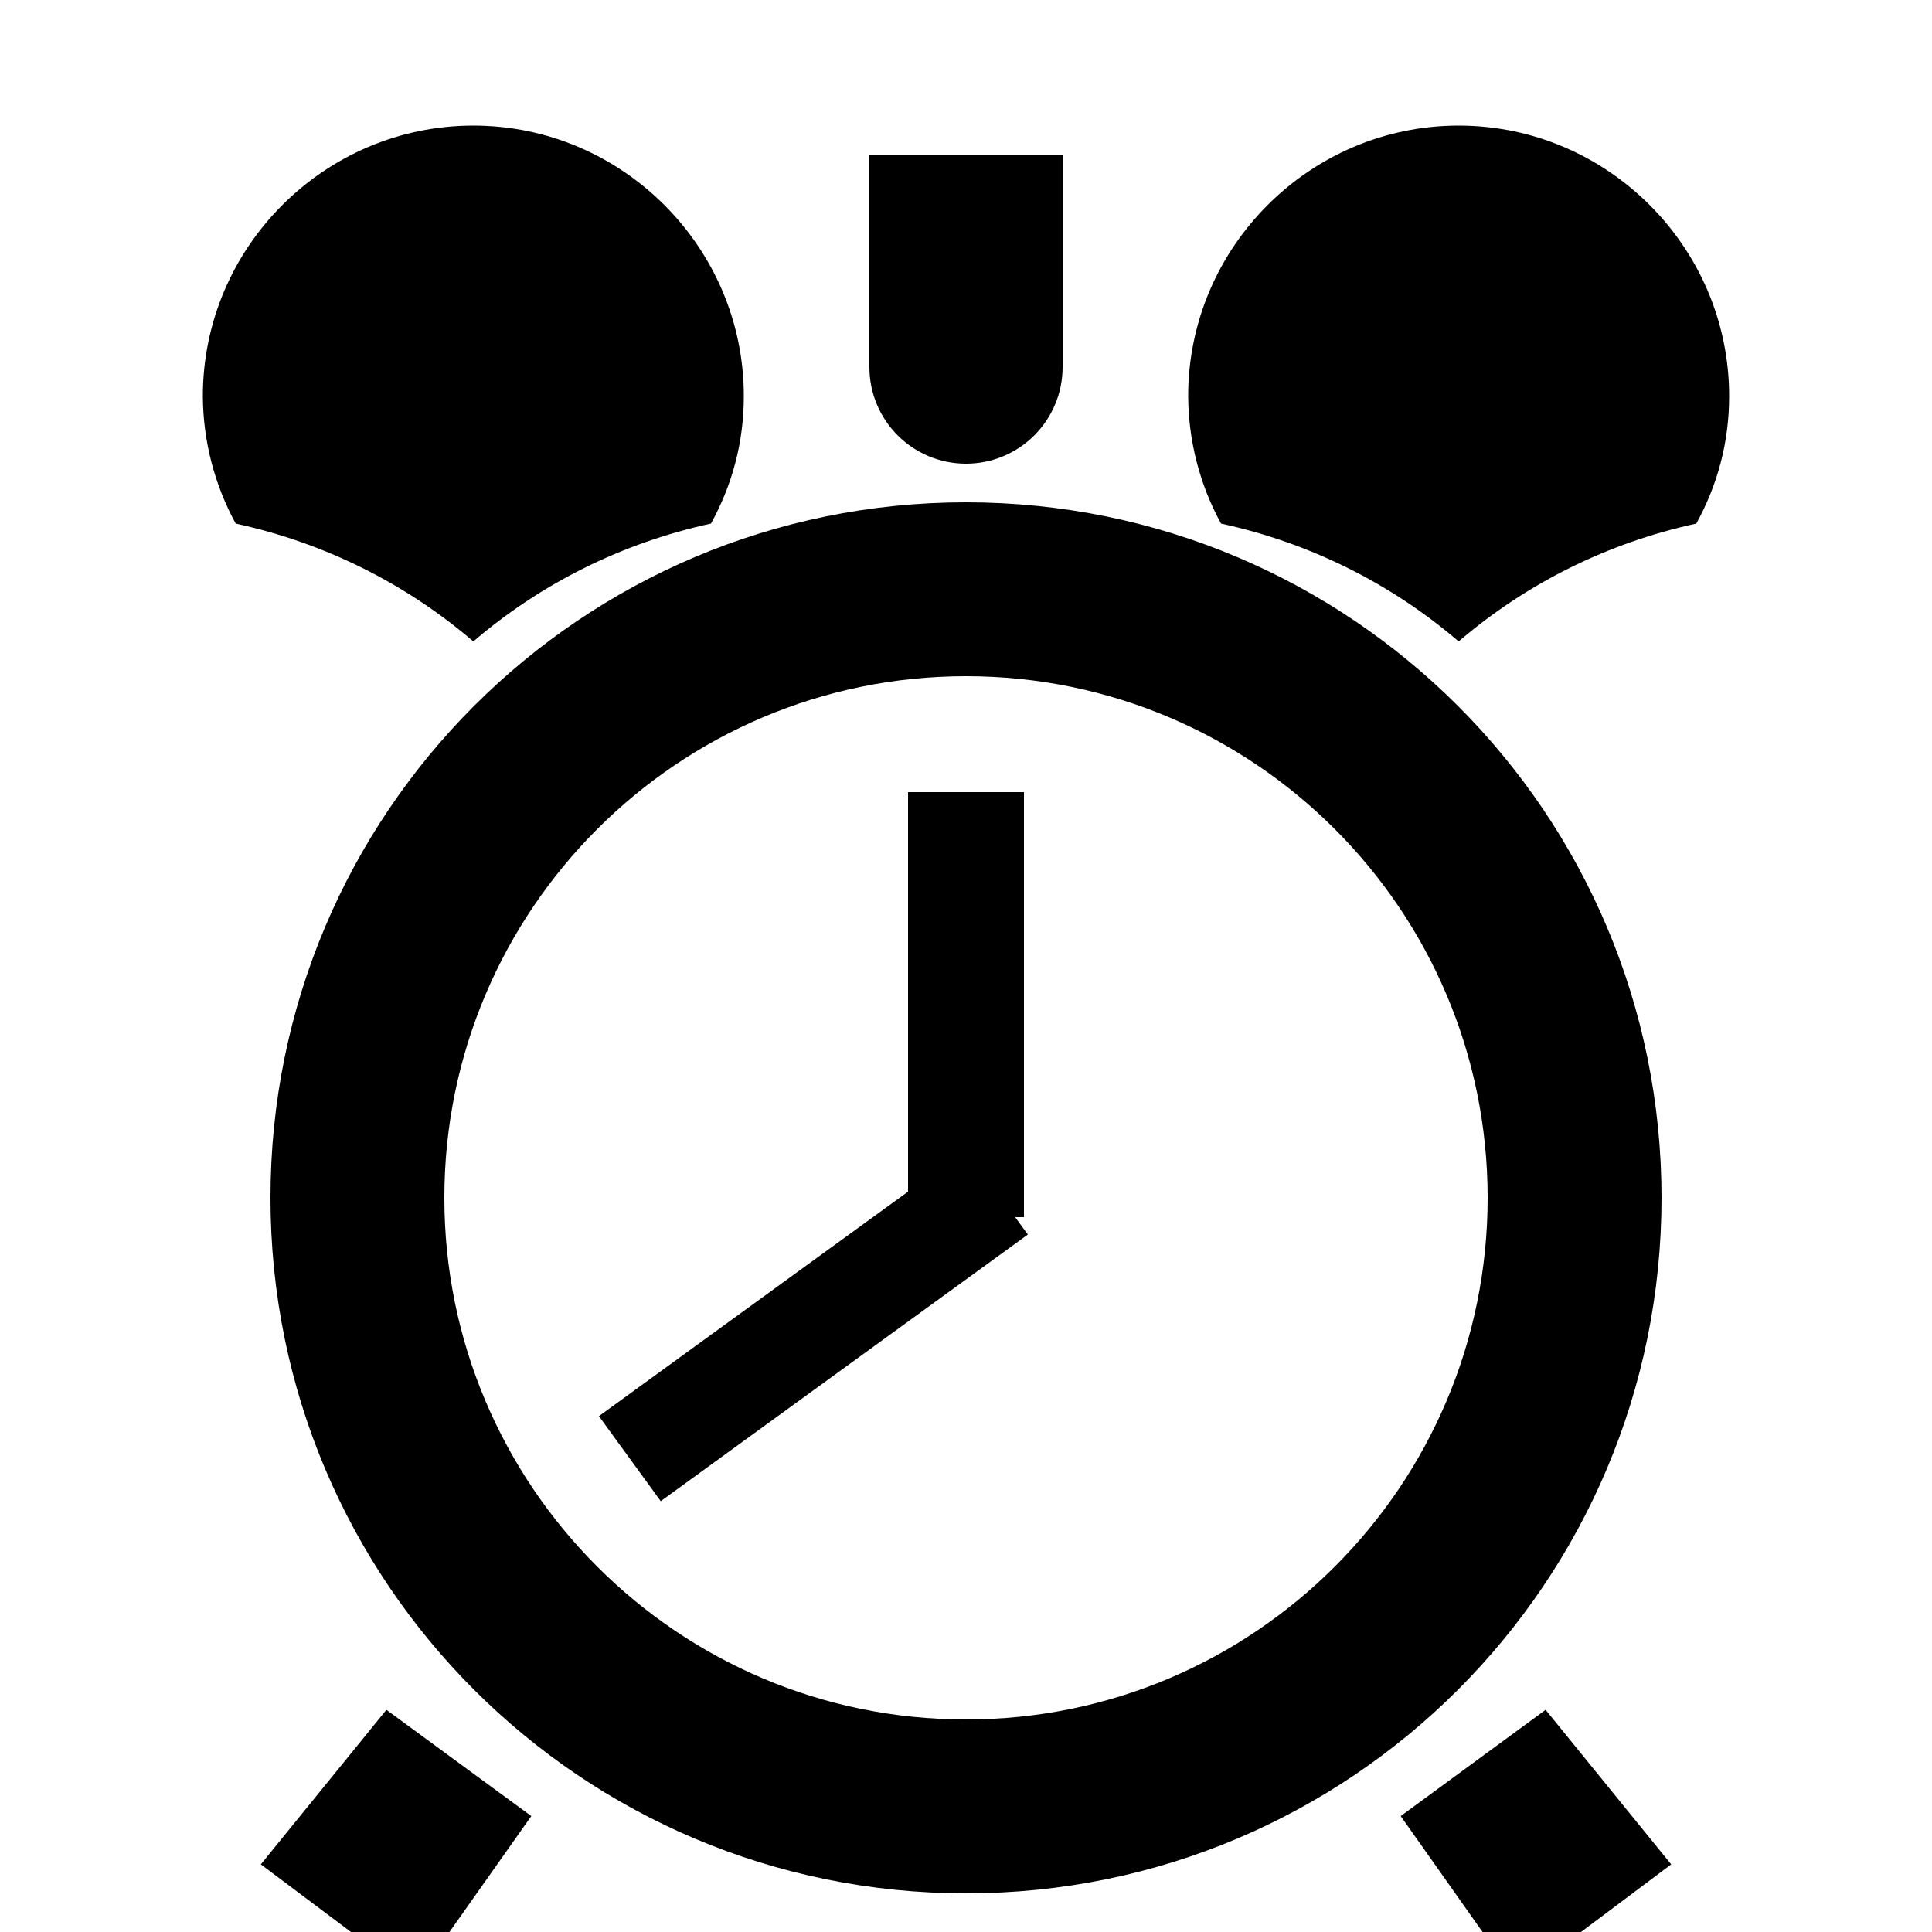
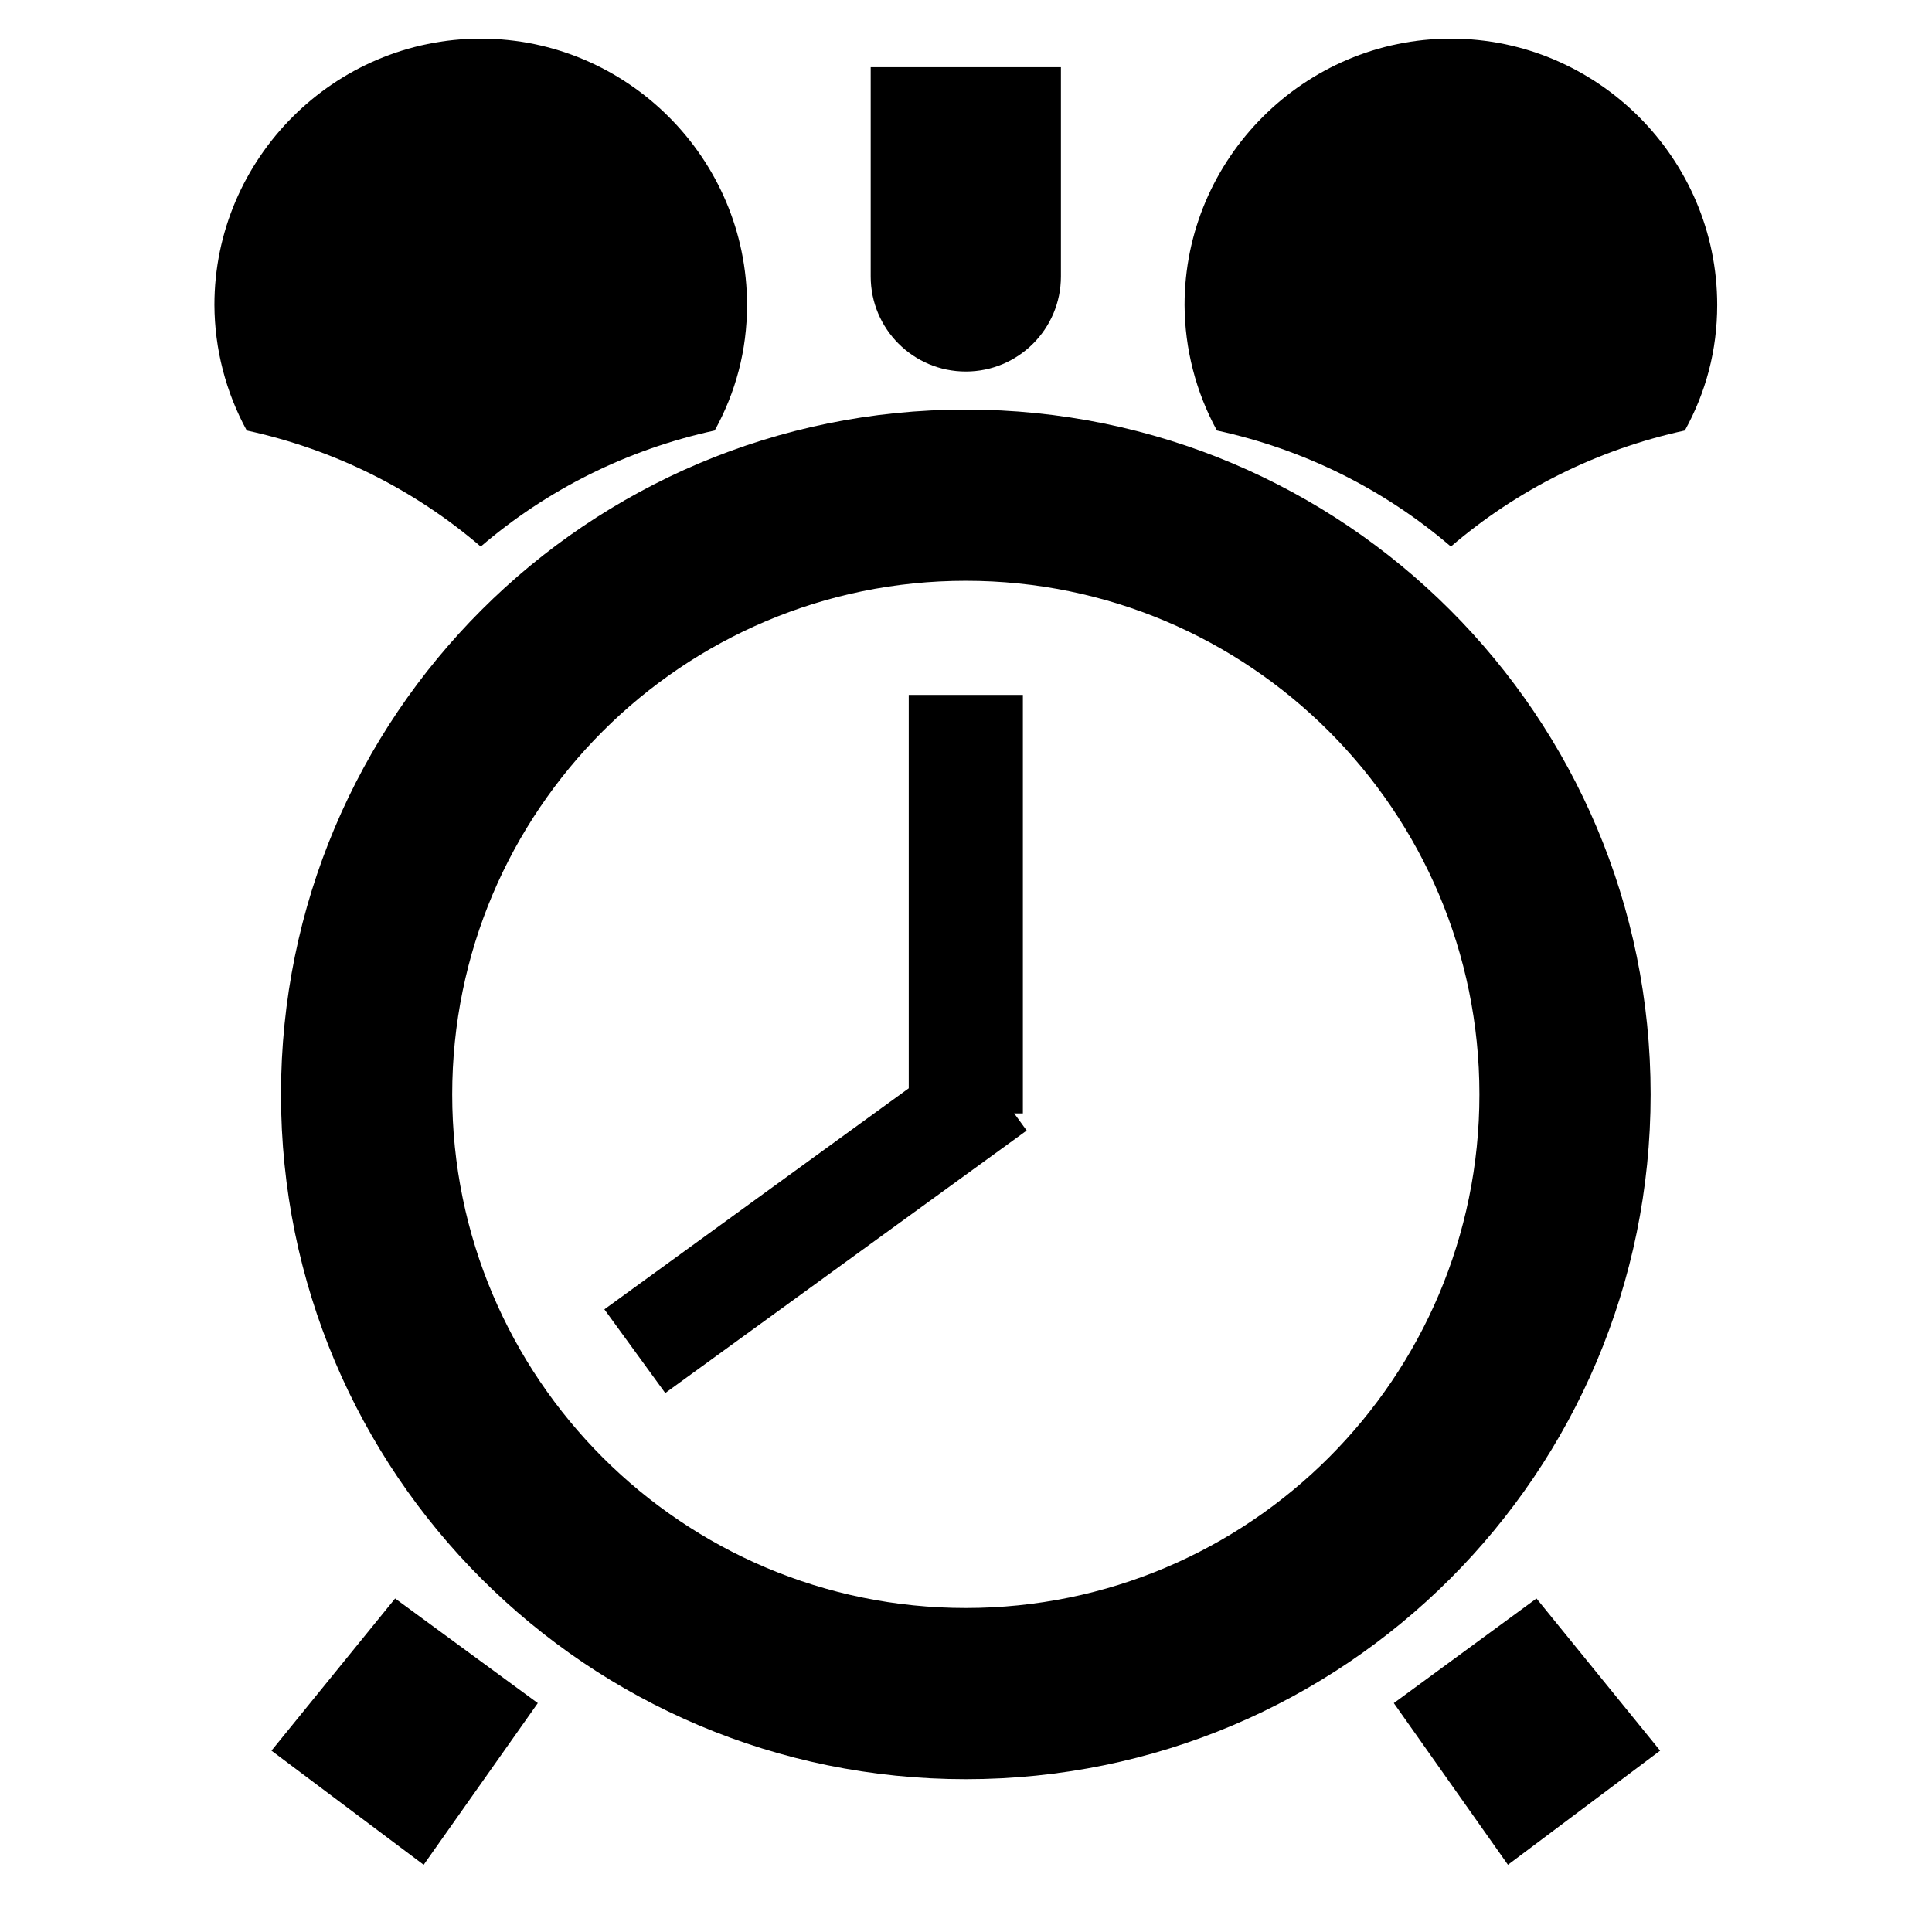
<svg xmlns="http://www.w3.org/2000/svg" viewBox="0 0 100 100" width="100" height="100">
-   <g fill="currentColor" fill-rule="evenodd">
+   <g transform="translate(0.76 -4.4) scale(0.9846)" fill="currentColor" fill-rule="evenodd">
    <path d="M24.5 6.5c7.7 0 14 6.3 14 14 0 2.4-.6 4.6-1.7 6.6-4.6 1-8.8 3.1-12.3 6.1-3.5-3-7.7-5.1-12.3-6.1a13.9 13.9 0 0 1-1.7-6.6c0-7.7 6.3-14 14-14z" />
    <path d="M75.5 6.5c7.7 0 14 6.3 14 14 0 2.4-.6 4.6-1.7 6.6-4.6 1-8.8 3.1-12.3 6.1-3.5-3-7.7-5.1-12.3-6.1a13.9 13.9 0 0 1-1.7-6.6c0-7.7 6.3-14 14-14z" />
    <path d="M45 8h10v11a5 5 0 0 1-10 0z" />
    <path d="M50 26c19.9 0 36 16.1 36 36S69.9 98 50 98 14 81.9 14 62s16.1-36 36-36zm0 9c-14.9 0-27 12.1-27 27s12.1 27 27 27 27-12.1 27-27-12.1-27-27-27z" />
    <path d="M20 88.5l7.5 5.5-6 8.5-8-6zM80 88.5l6.5 8-8 6-6-8.5z" />
    <path d="M47 41h6v22h-6z" />
    <path d="M50 59.5l3.2 4.4-19 13.8-3.2-4.4z" />
  </g>
</svg>
